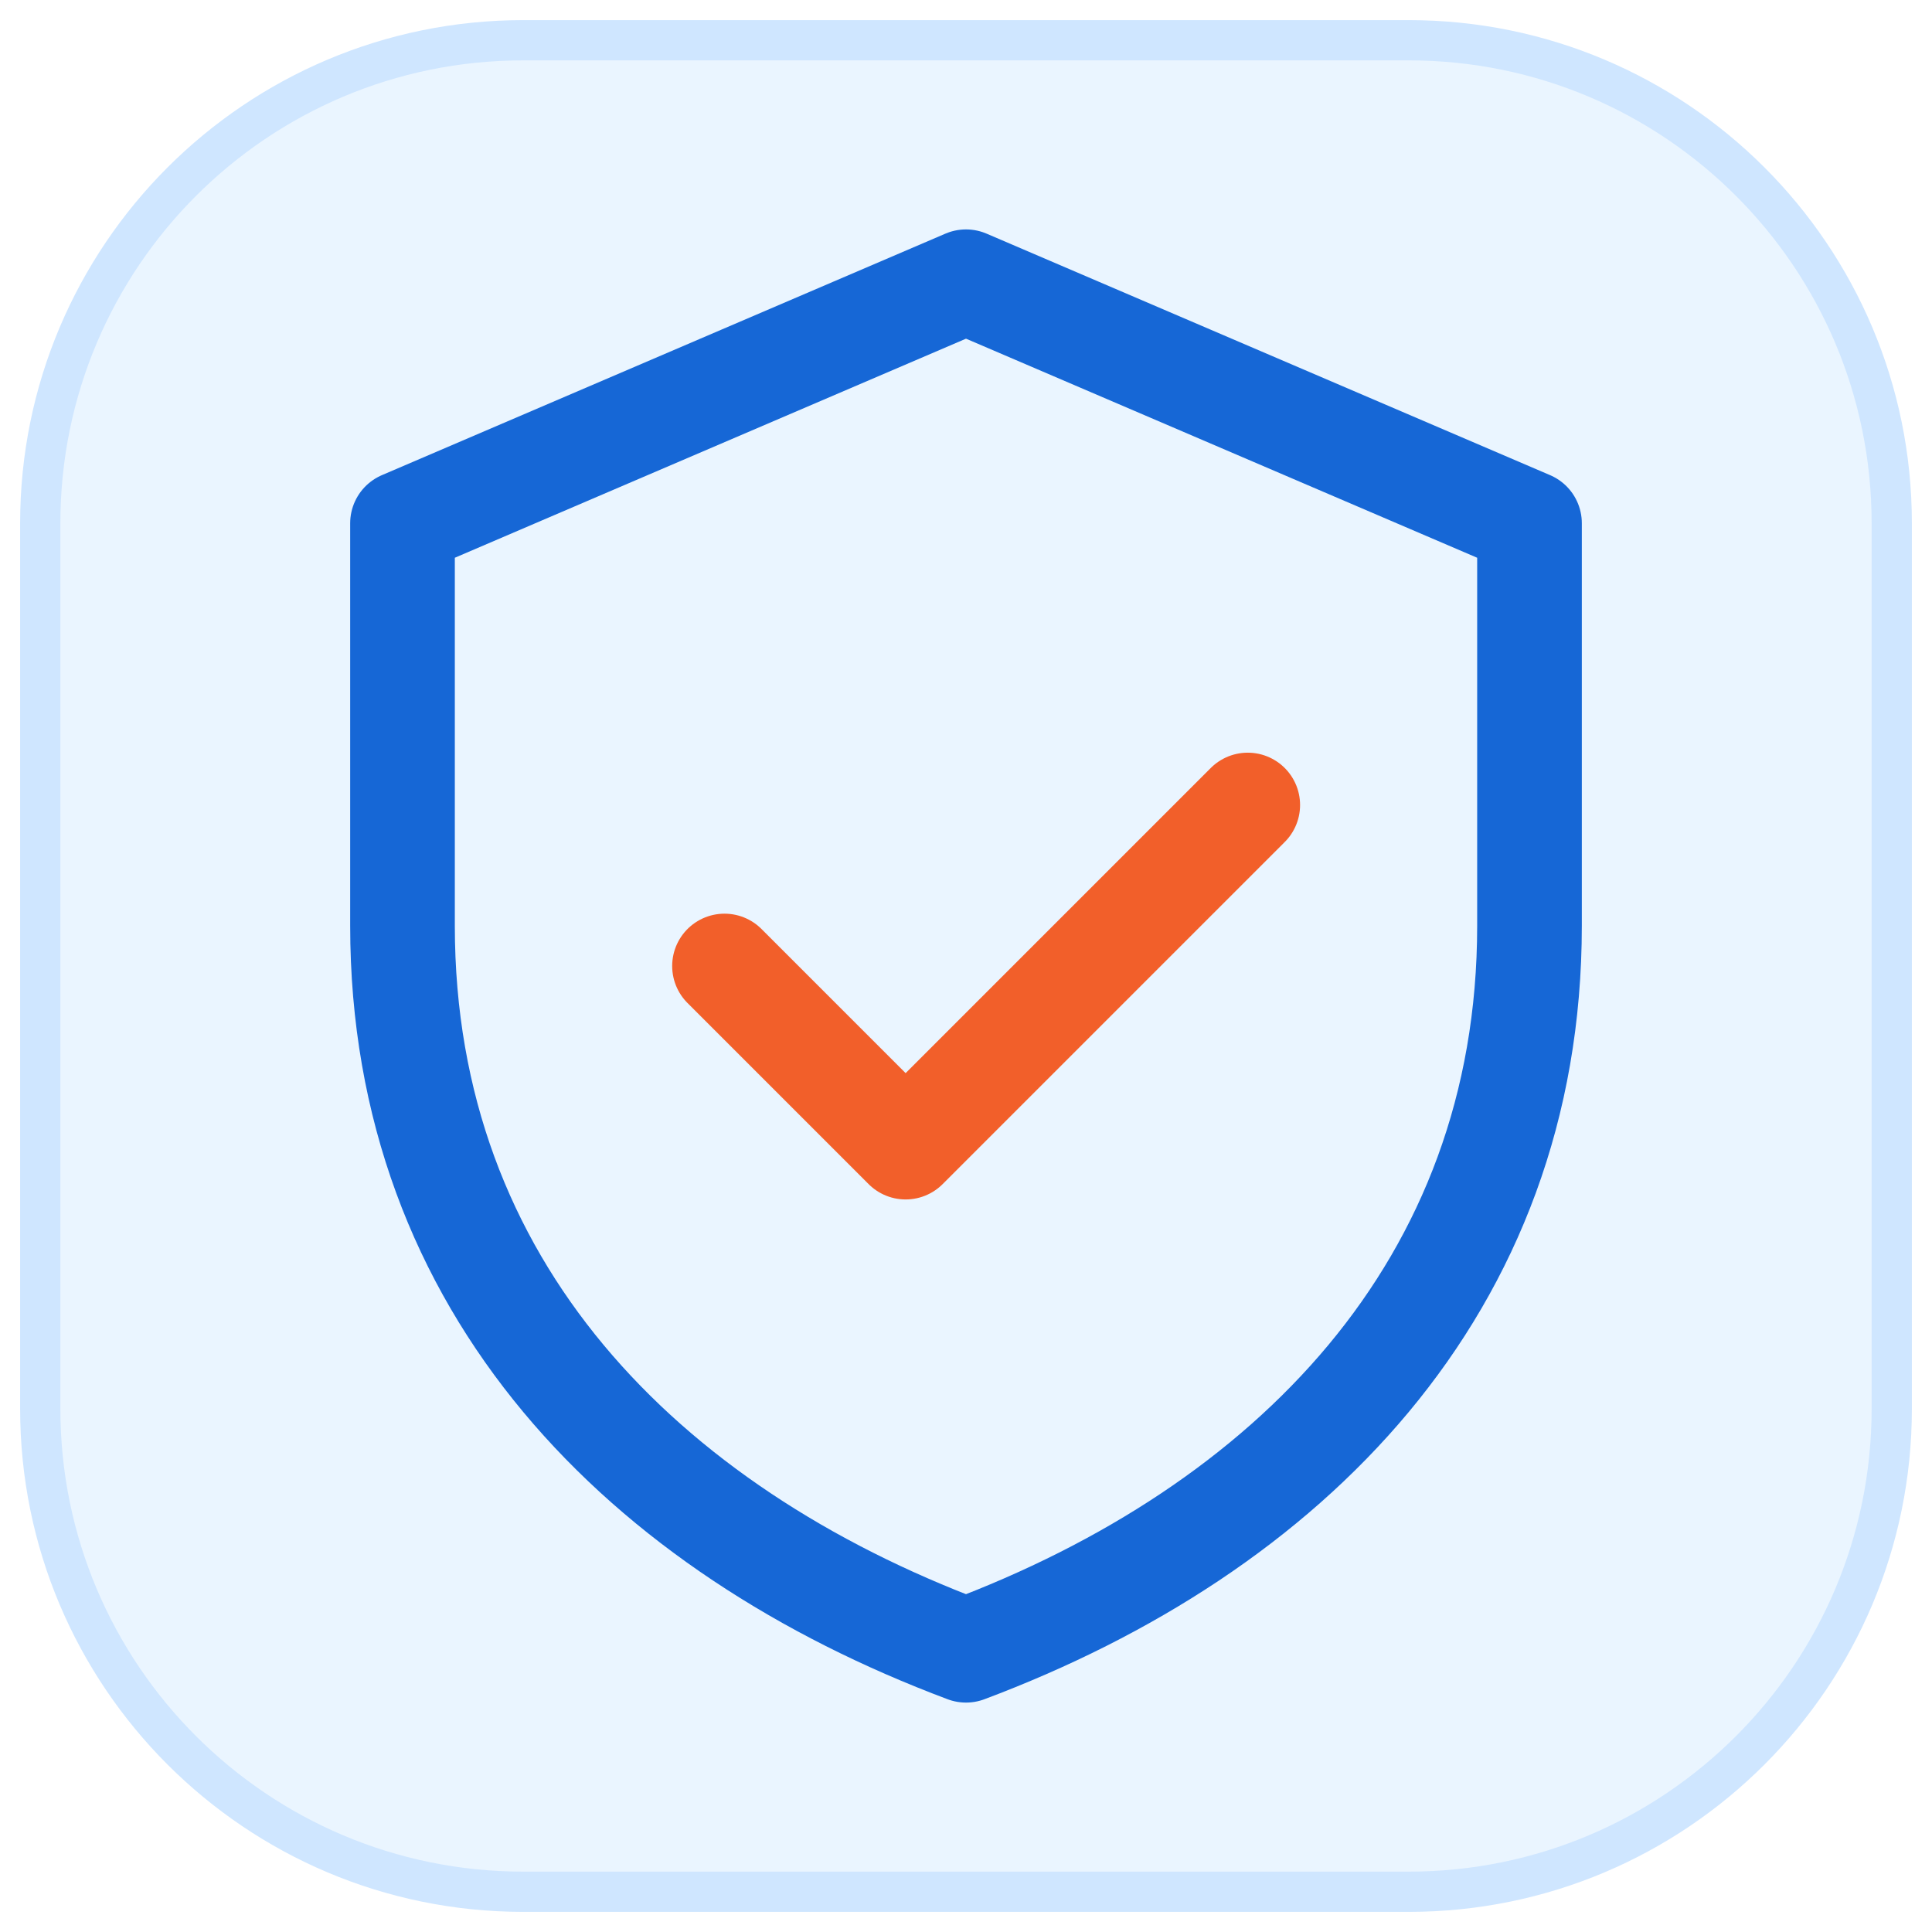
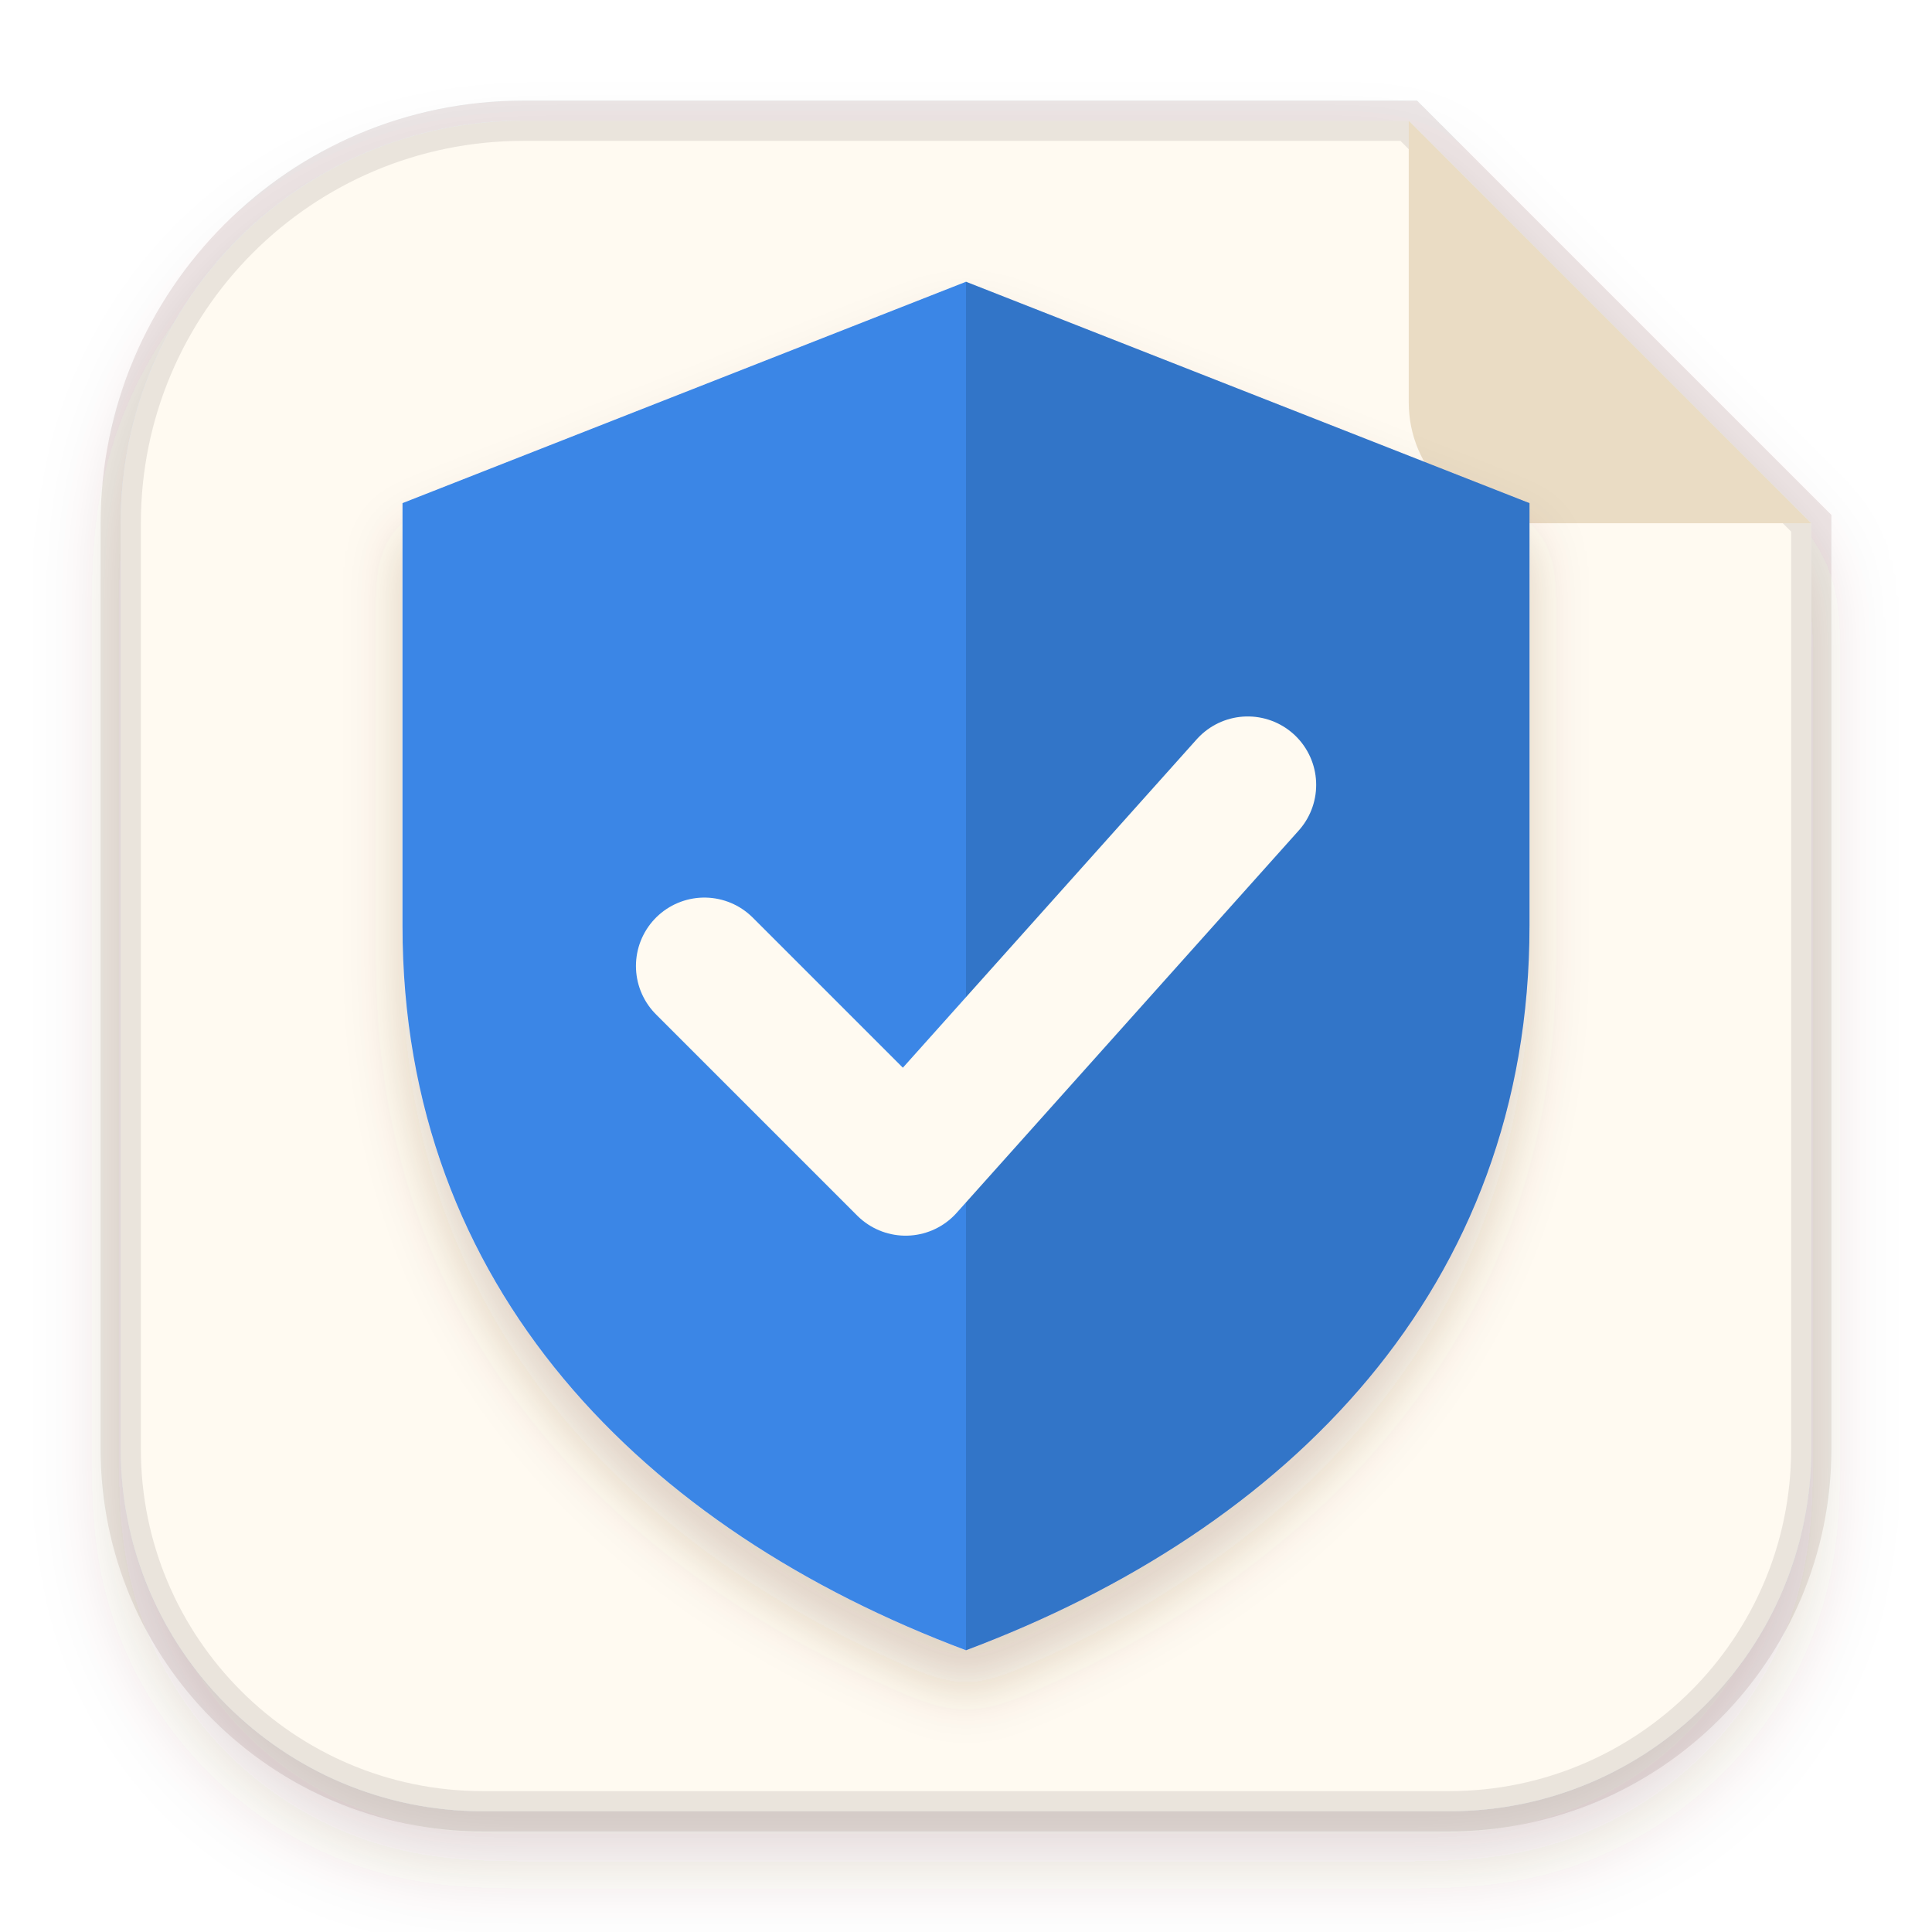
<svg xmlns="http://www.w3.org/2000/svg" viewBox="0 0 48 48" width="48" height="48">
-   <rect x="1" y="1" width="46" height="46" rx="12" fill="#eaf5ff" stroke="#cfe6ff" />
-   <g fill="none" stroke="#1667d6" stroke-width="2.6" stroke-linecap="round" stroke-linejoin="round">
-     <path d="M24 7l14 6v10c0 9-6 15-14 18-8-3-14-9-14-18V13z" />
-     <path d="M18 24l4.5 4.5L31 20" stroke="#f25f2a" />
+   <defs>
+     <filter id="isf31" x="-30%" y="-30%" width="160%" height="170%">
+       <feDropShadow dx="0" dy="1.2" stdDeviation="1" flood-color="#6b4426" flood-opacity="0.19" />
+     </filter>
+     <filter id="igf32" x="-30%" y="-30%" width="160%" height="170%">
+       <feDropShadow dx="0" dy="1" stdDeviation="0.7" flood-color="#6b4426" flood-opacity="0.22" />
+     </filter>
+   </defs>
+   <path d="M13 3 H35 L45 13 V36 a9 9 0 0 1 -9 9 H12 a9 9 0 0 1 -9 -9 V13 a10 10 0 0 1 10 -10 Z" fill="#fffaf1" stroke="#2b2420" stroke-opacity="0.1" filter="url(#isf31)" />
+   <path d="M35 3 V10 a3 3 0 0 0 3 3 H45 Z" fill="#eadcc4" />
+   <g filter="url(#igf32)">
+     <path d="M24 7 L38 12.5 V23 C38 32 32 38 24 41 C16 38 10 32 10 23 V12.5 Z" fill="#3b86e6" />
+     <path d="M24 7 L38 12.5 V23 C38 32 32 38 24 41 Z" fill="#000" fill-opacity="0.13" />
+     <path d="M17.5 24 L22.5 29 L31 19.5" fill="none" stroke="#fffaf1" stroke-width="3.4" stroke-linecap="round" stroke-linejoin="round" />
  </g>
</svg>
